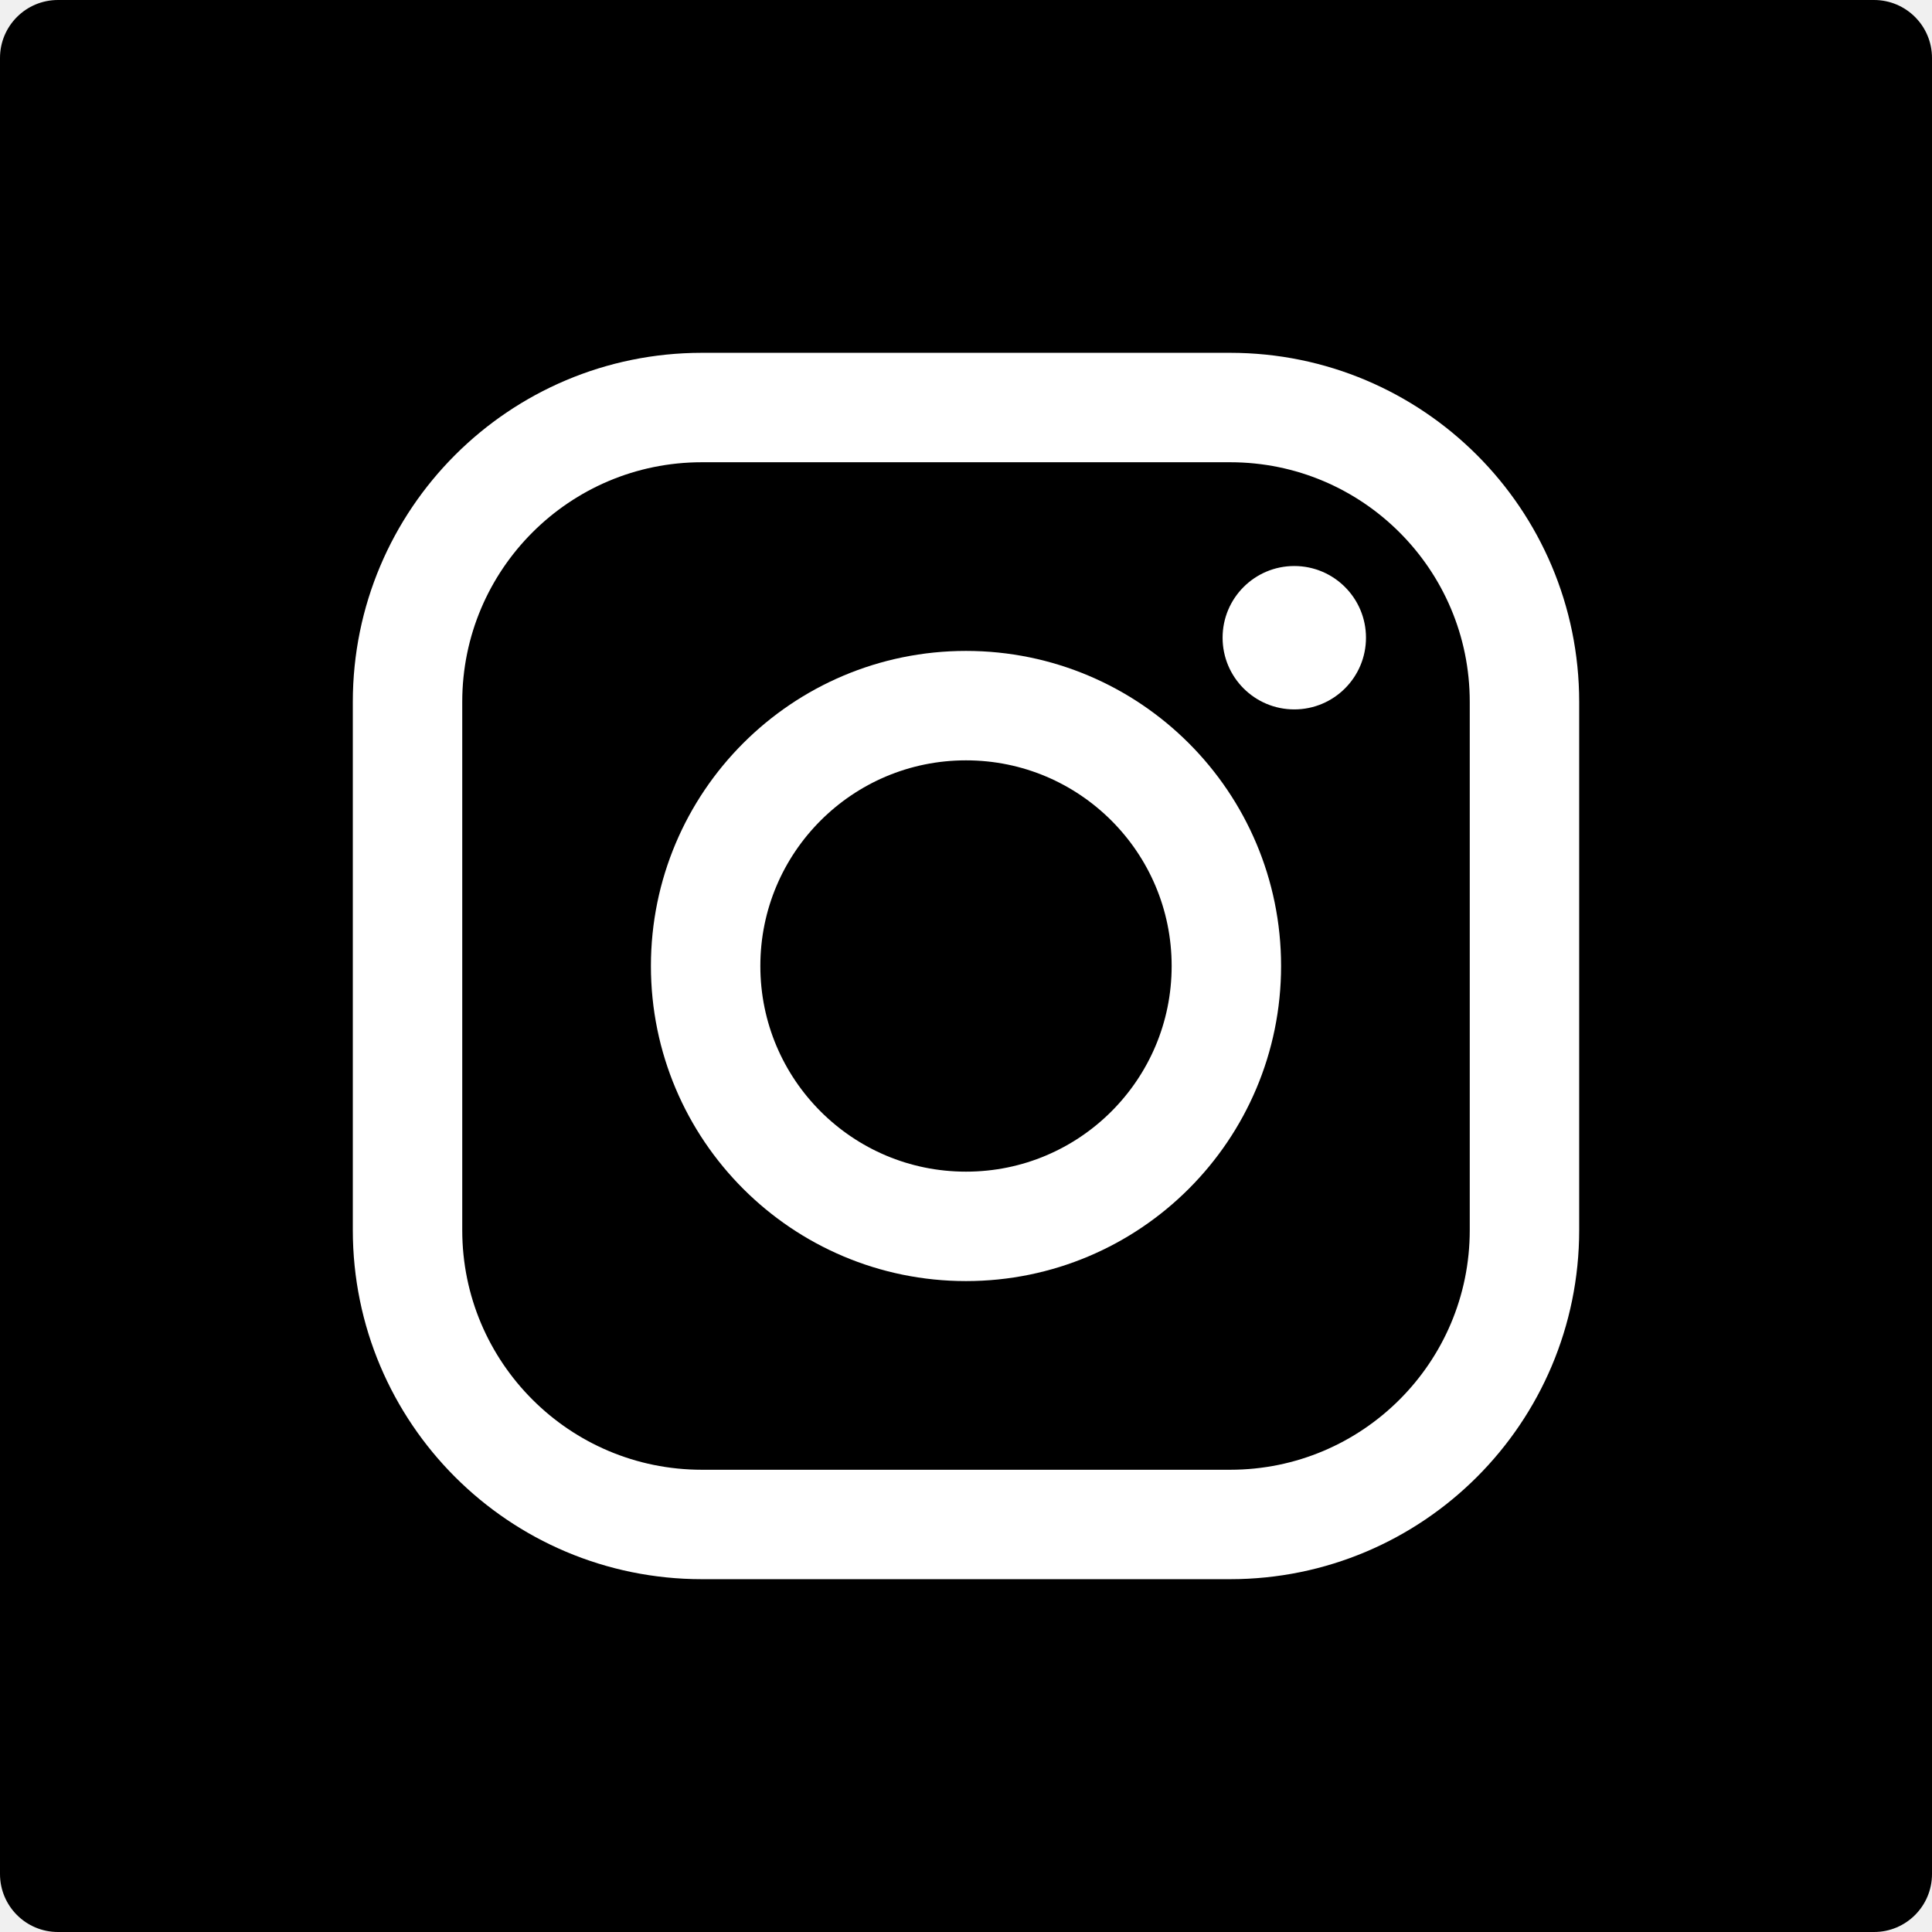
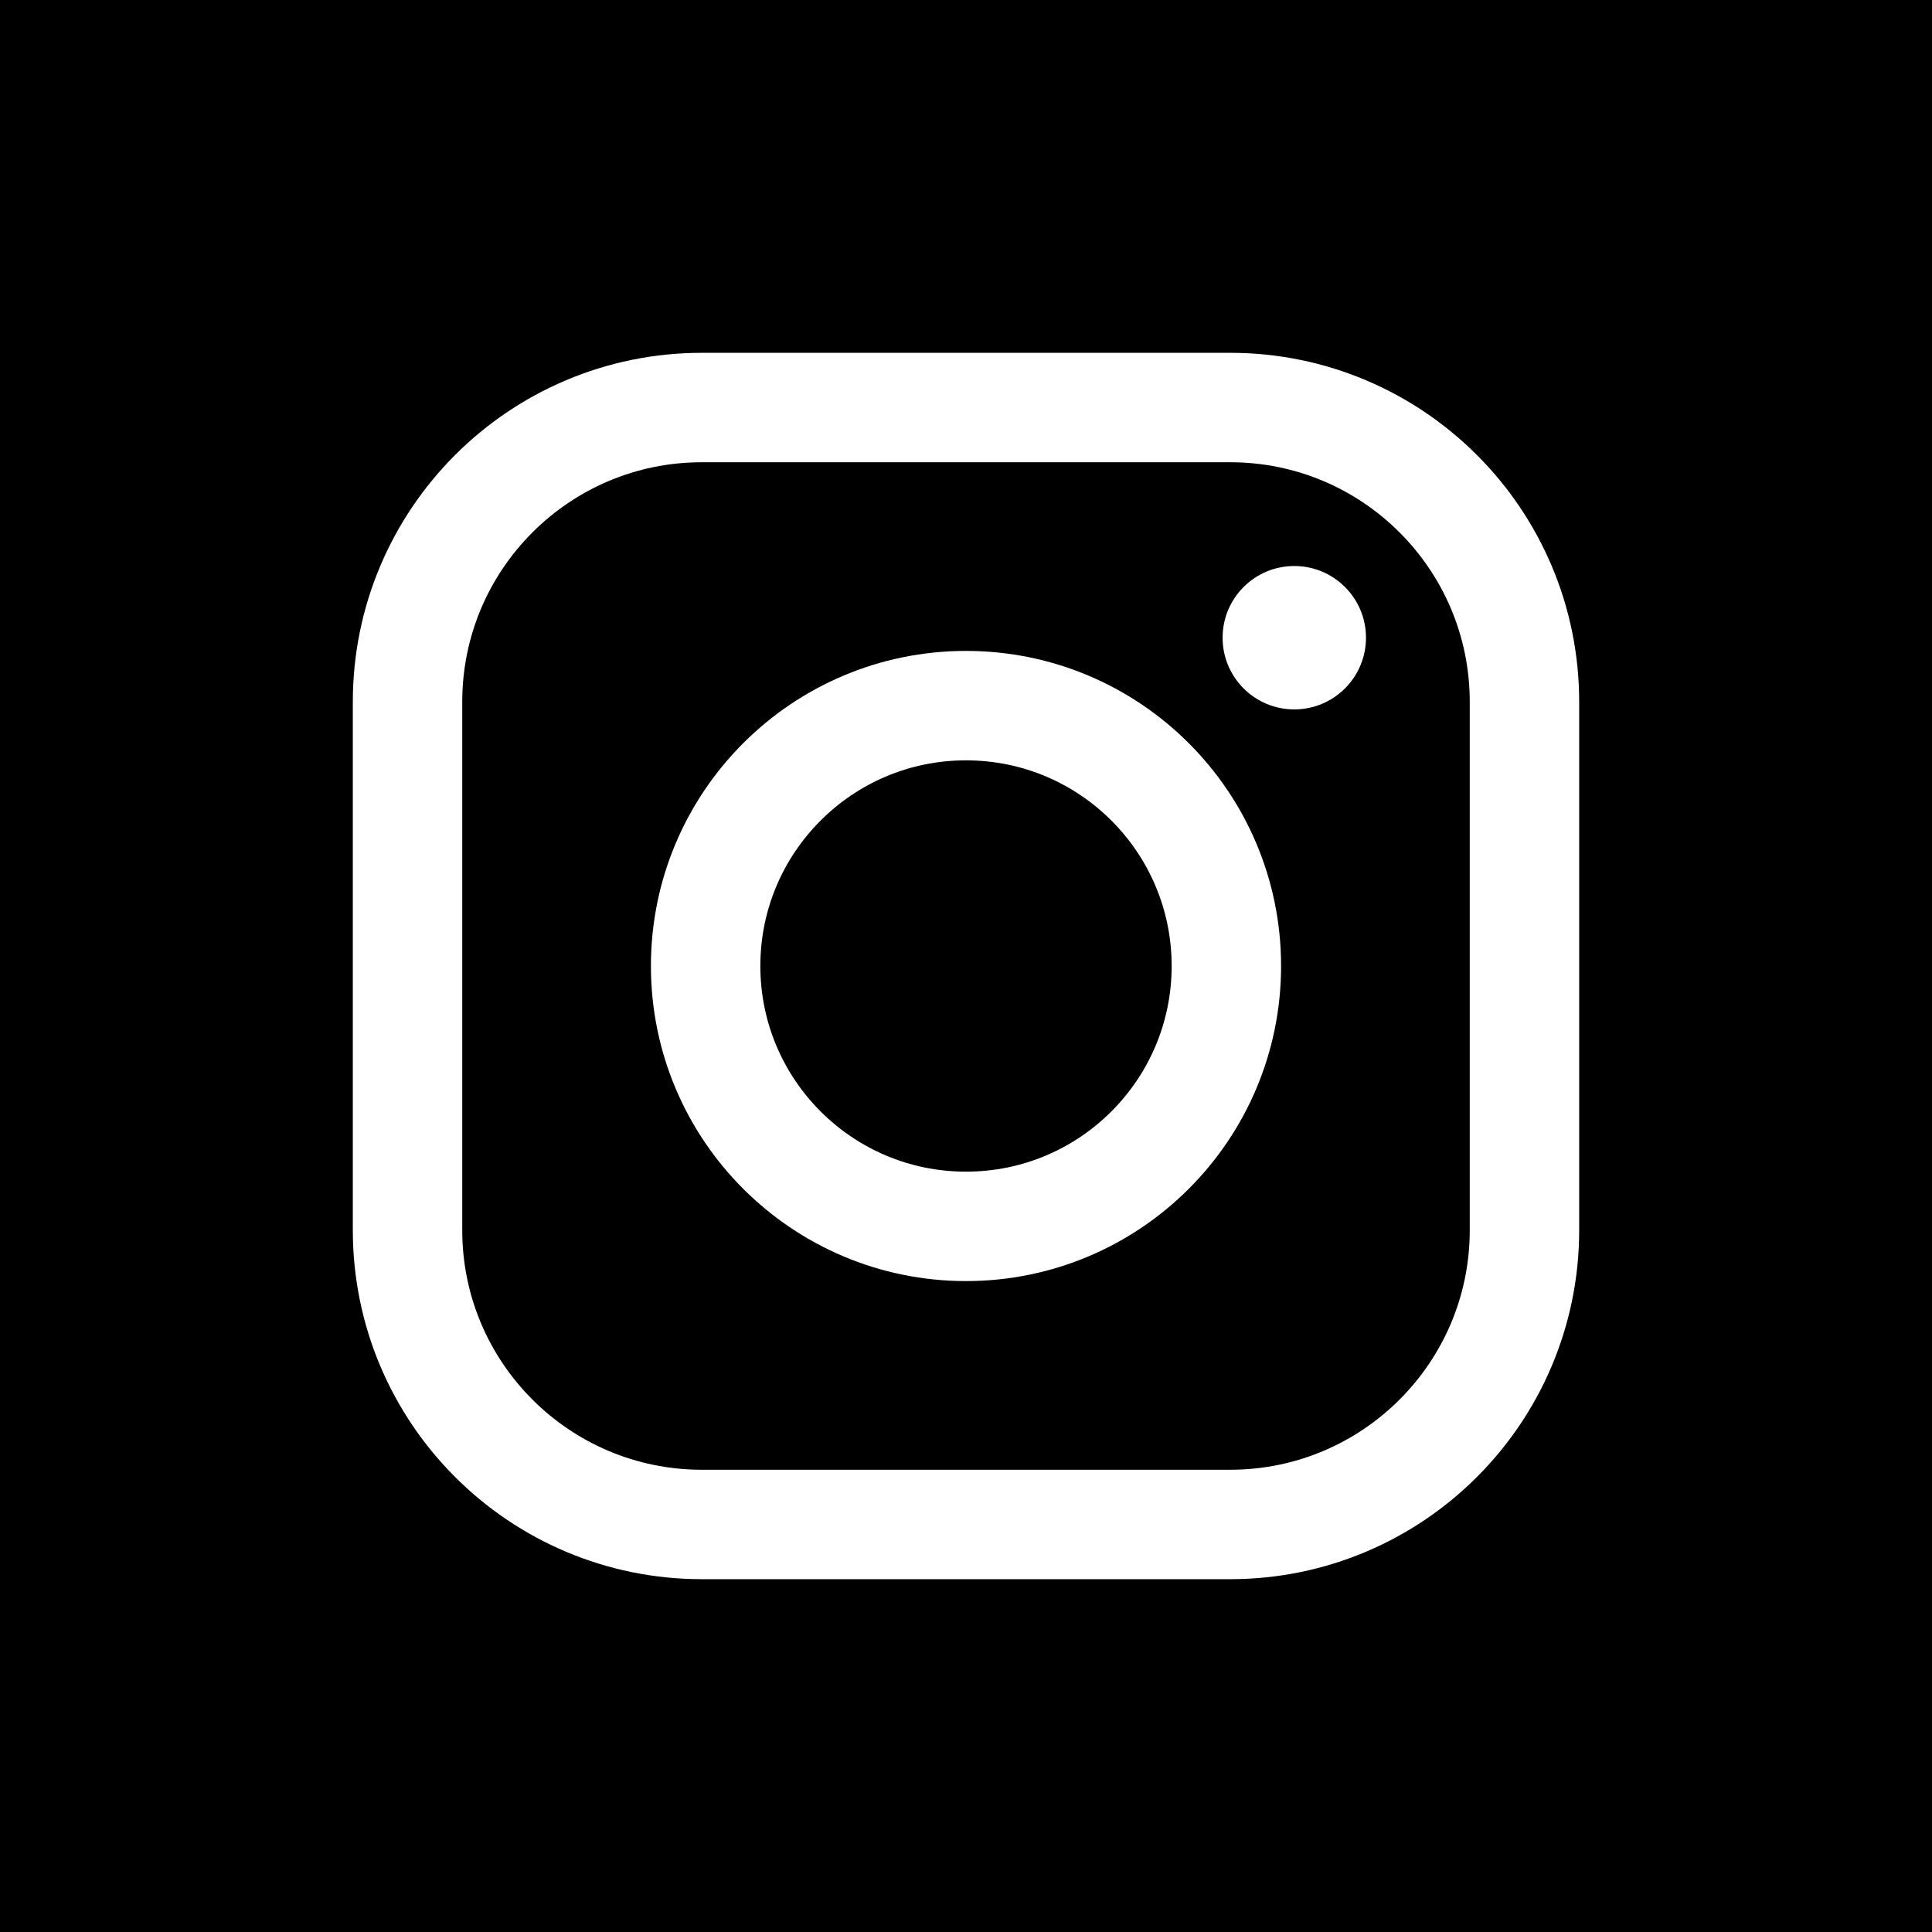
<svg xmlns="http://www.w3.org/2000/svg" viewBox="0 0 512 512" aria-label="Instagram">
-   <rect height="512" rx="3%" width="512" />
+   <rect height="512" rx="0" width="512" />
  <g fill="currentColor" stroke="#fff" stroke-width="29" class="stroke-only">
    <rect height="296" rx="78" width="296" x="108" y="108" />
    <circle cx="256" cy="256" r="69" />
  </g>
  <circle cx="343" cy="169" fill="#fff" r="19" class="inner-color" />
</svg>
